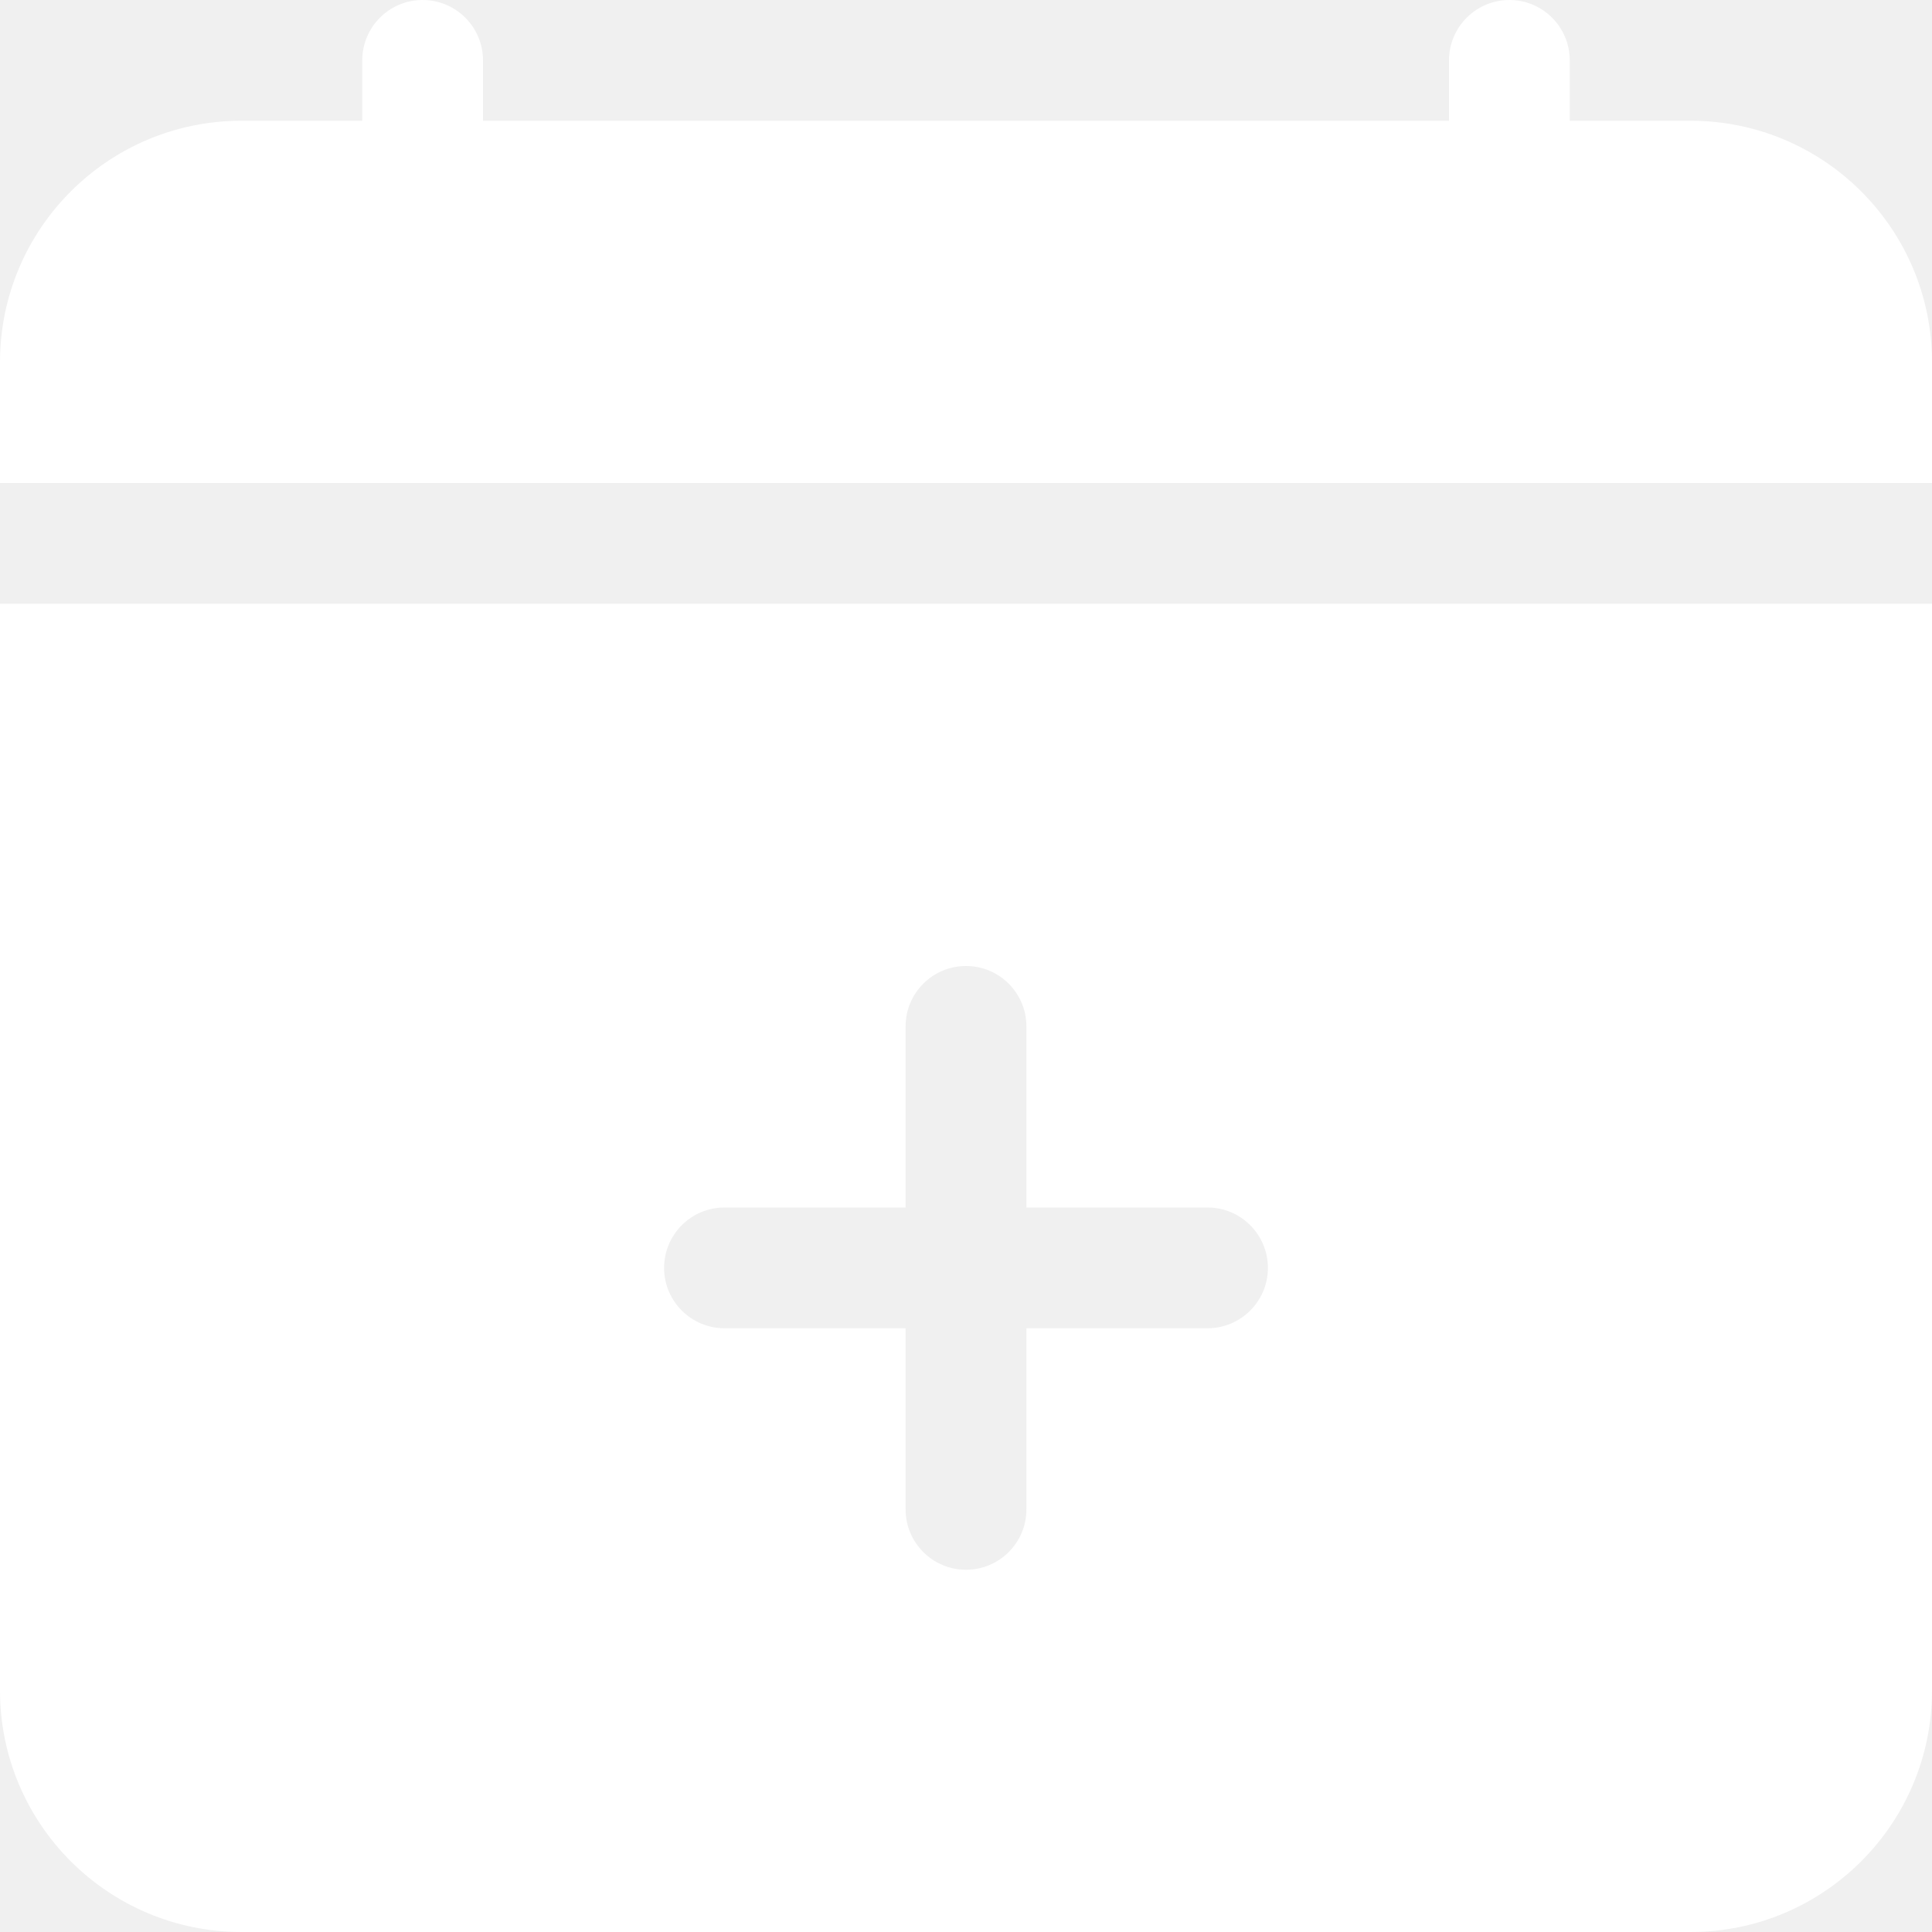
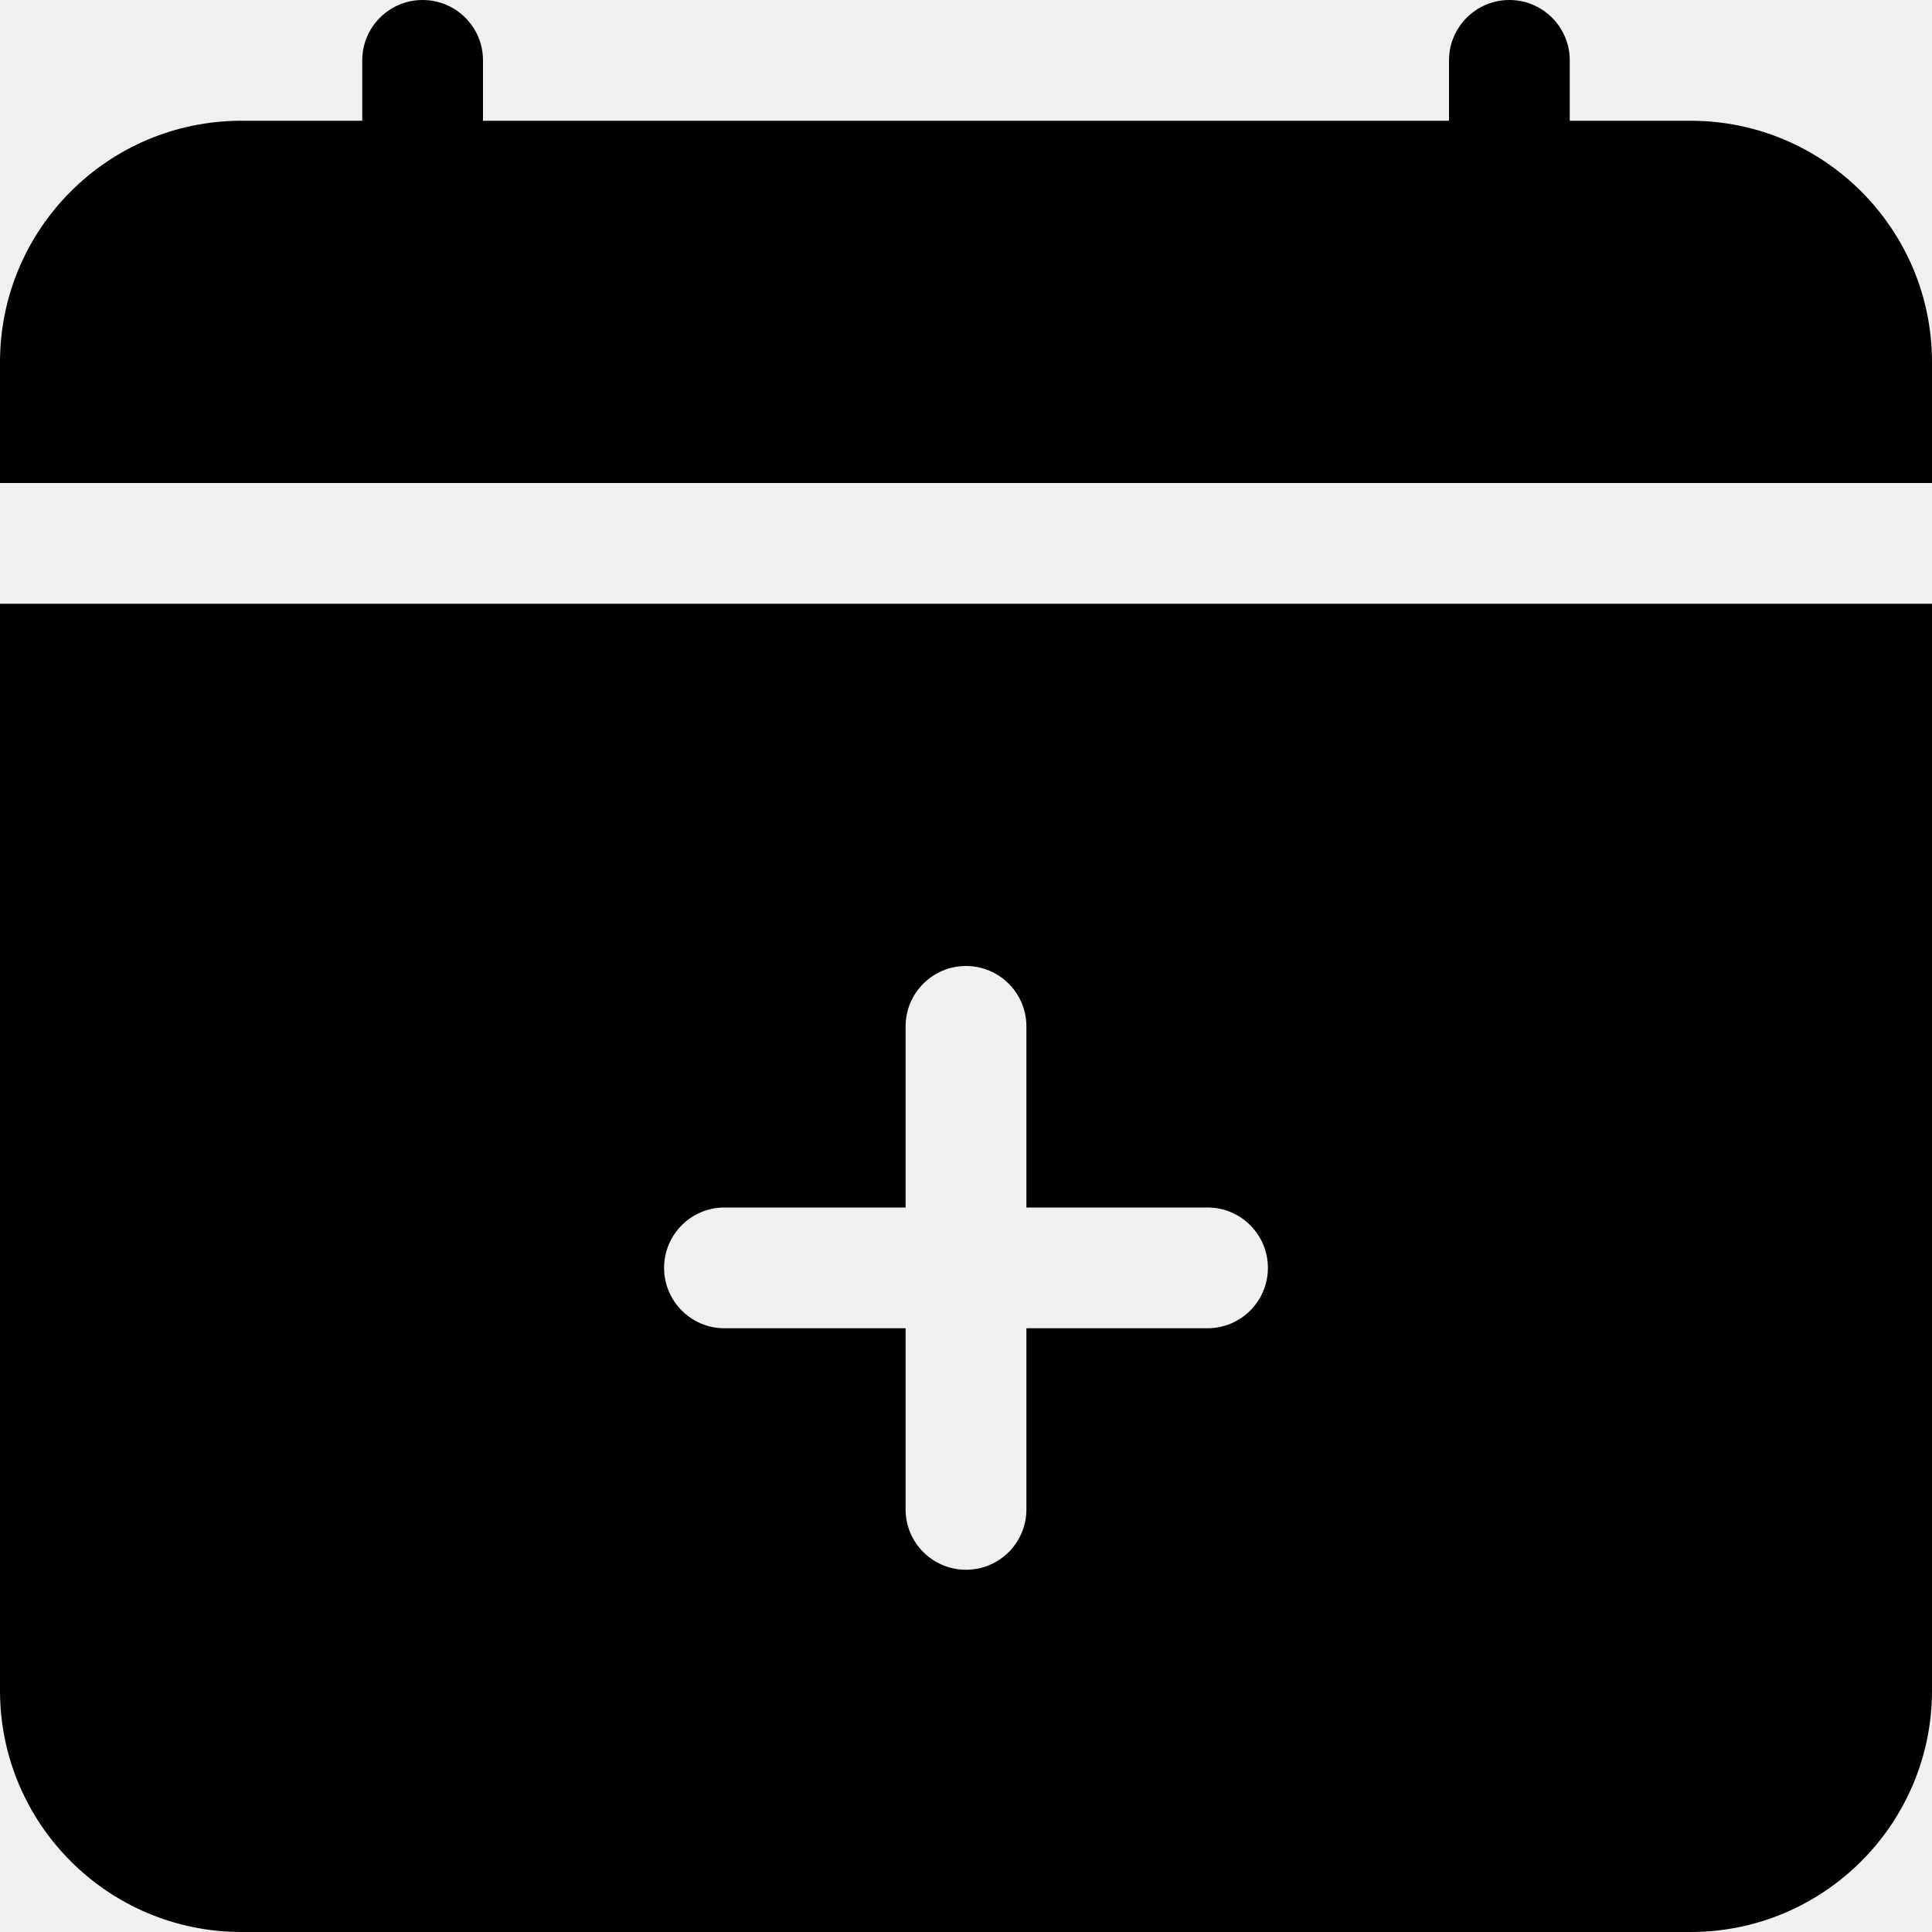
<svg xmlns="http://www.w3.org/2000/svg" width="30" height="30" viewBox="0 0 30 30" fill="none">
-   <path d="M7.5 0.938C7.5 0.42 7.08 0 6.562 0C6.045 0 5.625 0.42 5.625 0.938V1.875H3.75C1.679 1.875 0 3.554 0 5.625V7.5H30V5.625C30 3.554 28.321 1.875 26.25 1.875H24.375V0.938C24.375 0.42 23.955 0 23.438 0C22.92 0 22.5 0.42 22.5 0.938V1.875H7.5V0.938Z" fill="white" />
-   <path d="M30 26.25V9.375H0V26.25C0 28.321 1.679 30 3.75 30H26.25C28.321 30 30 28.321 30 26.25ZM15.938 15.938V18.75H18.75C19.268 18.75 19.688 19.17 19.688 19.688C19.688 20.205 19.268 20.625 18.75 20.625H15.938V23.438C15.938 23.955 15.518 24.375 15 24.375C14.482 24.375 14.062 23.955 14.062 23.438V20.625H11.25C10.732 20.625 10.312 20.205 10.312 19.688C10.312 19.17 10.732 18.75 11.25 18.75H14.062V15.938C14.062 15.42 14.482 15 15 15C15.518 15 15.938 15.42 15.938 15.938Z" fill="white" />
+   <path d="M7.5 0.938C7.5 0.42 7.08 0 6.562 0C6.045 0 5.625 0.42 5.625 0.938V1.875H3.75C1.679 1.875 0 3.554 0 5.625V7.5H30V5.625C30 3.554 28.321 1.875 26.25 1.875H24.375V0.938C24.375 0.42 23.955 0 23.438 0C22.92 0 22.5 0.42 22.5 0.938V1.875H7.5V0.938Z" fill="#000000" />
+   <path d="M30 26.25V9.375H0V26.25C0 28.321 1.679 30 3.75 30H26.25C28.321 30 30 28.321 30 26.25ZM15.938 15.938V18.75H18.75C19.268 18.75 19.688 19.17 19.688 19.688C19.688 20.205 19.268 20.625 18.75 20.625H15.938V23.438C15.938 23.955 15.518 24.375 15 24.375C14.482 24.375 14.062 23.955 14.062 23.438V20.625H11.25C10.732 20.625 10.312 20.205 10.312 19.688C10.312 19.17 10.732 18.75 11.25 18.75H14.062V15.938C14.062 15.42 14.482 15 15 15C15.518 15 15.938 15.42 15.938 15.938Z" fill="#000000" />
</svg>
